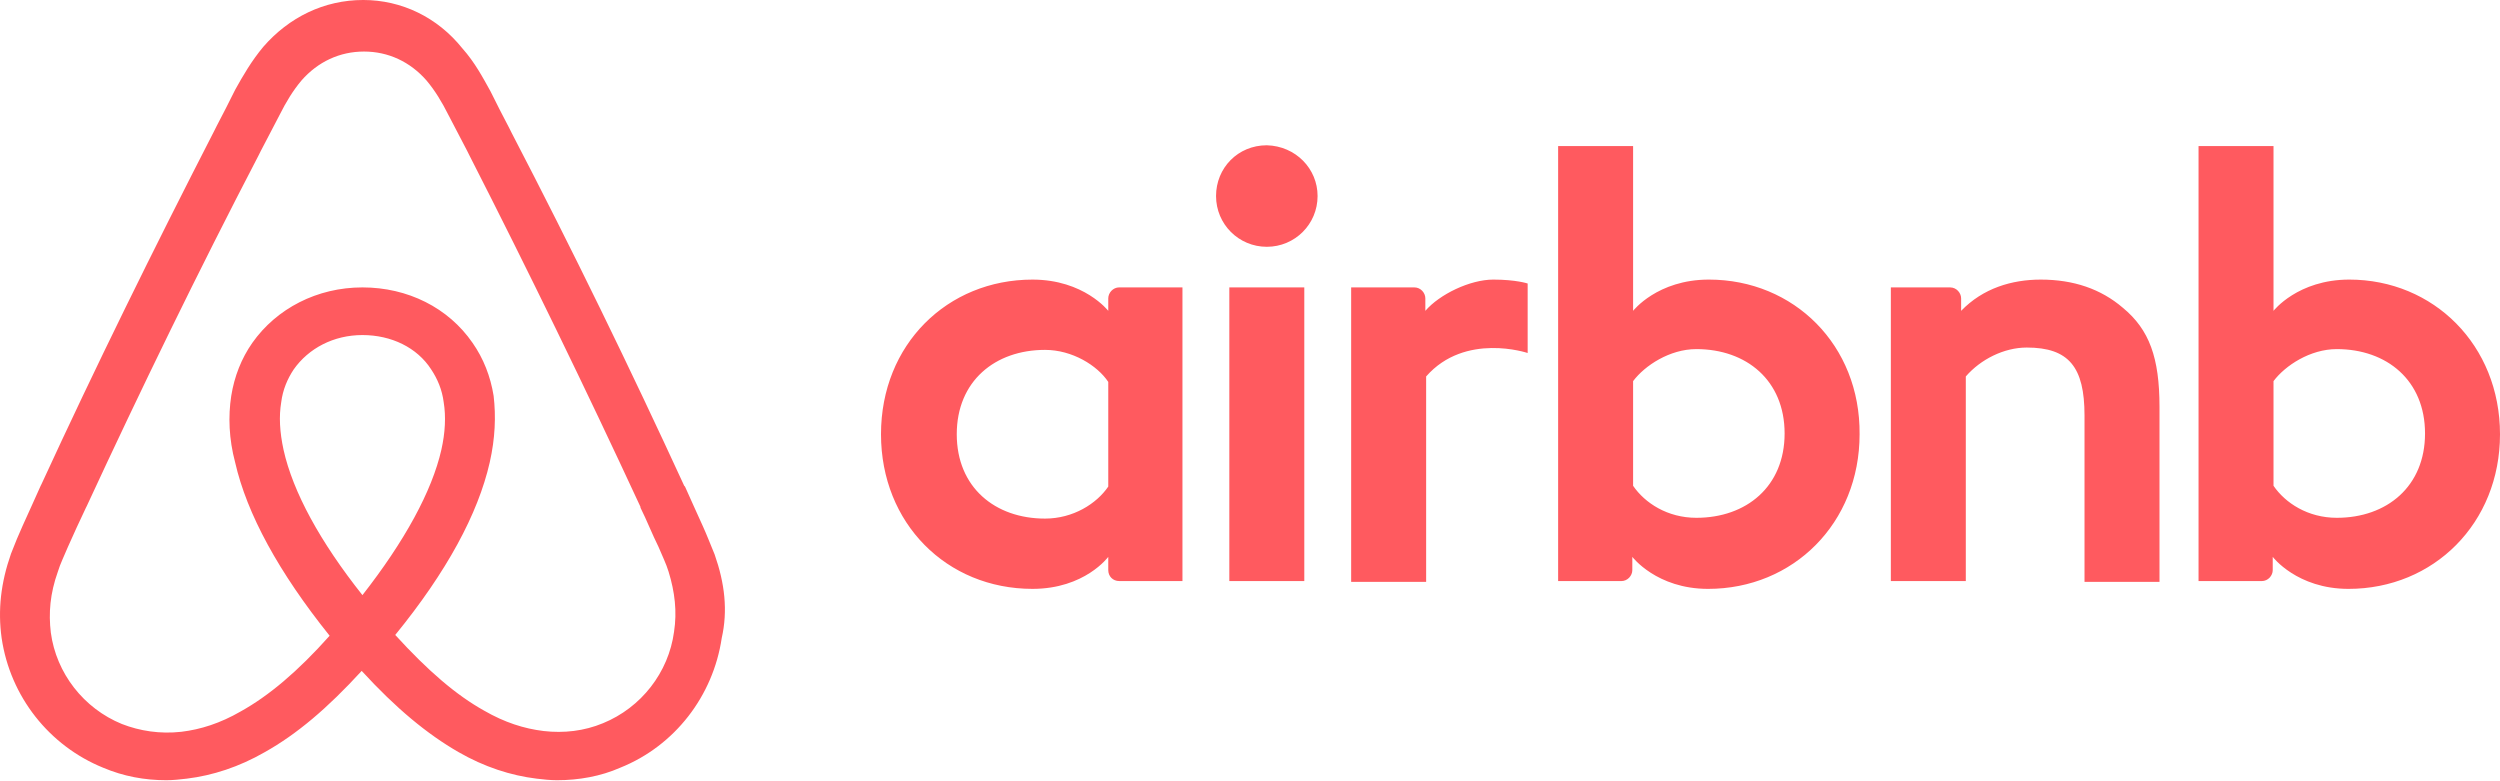
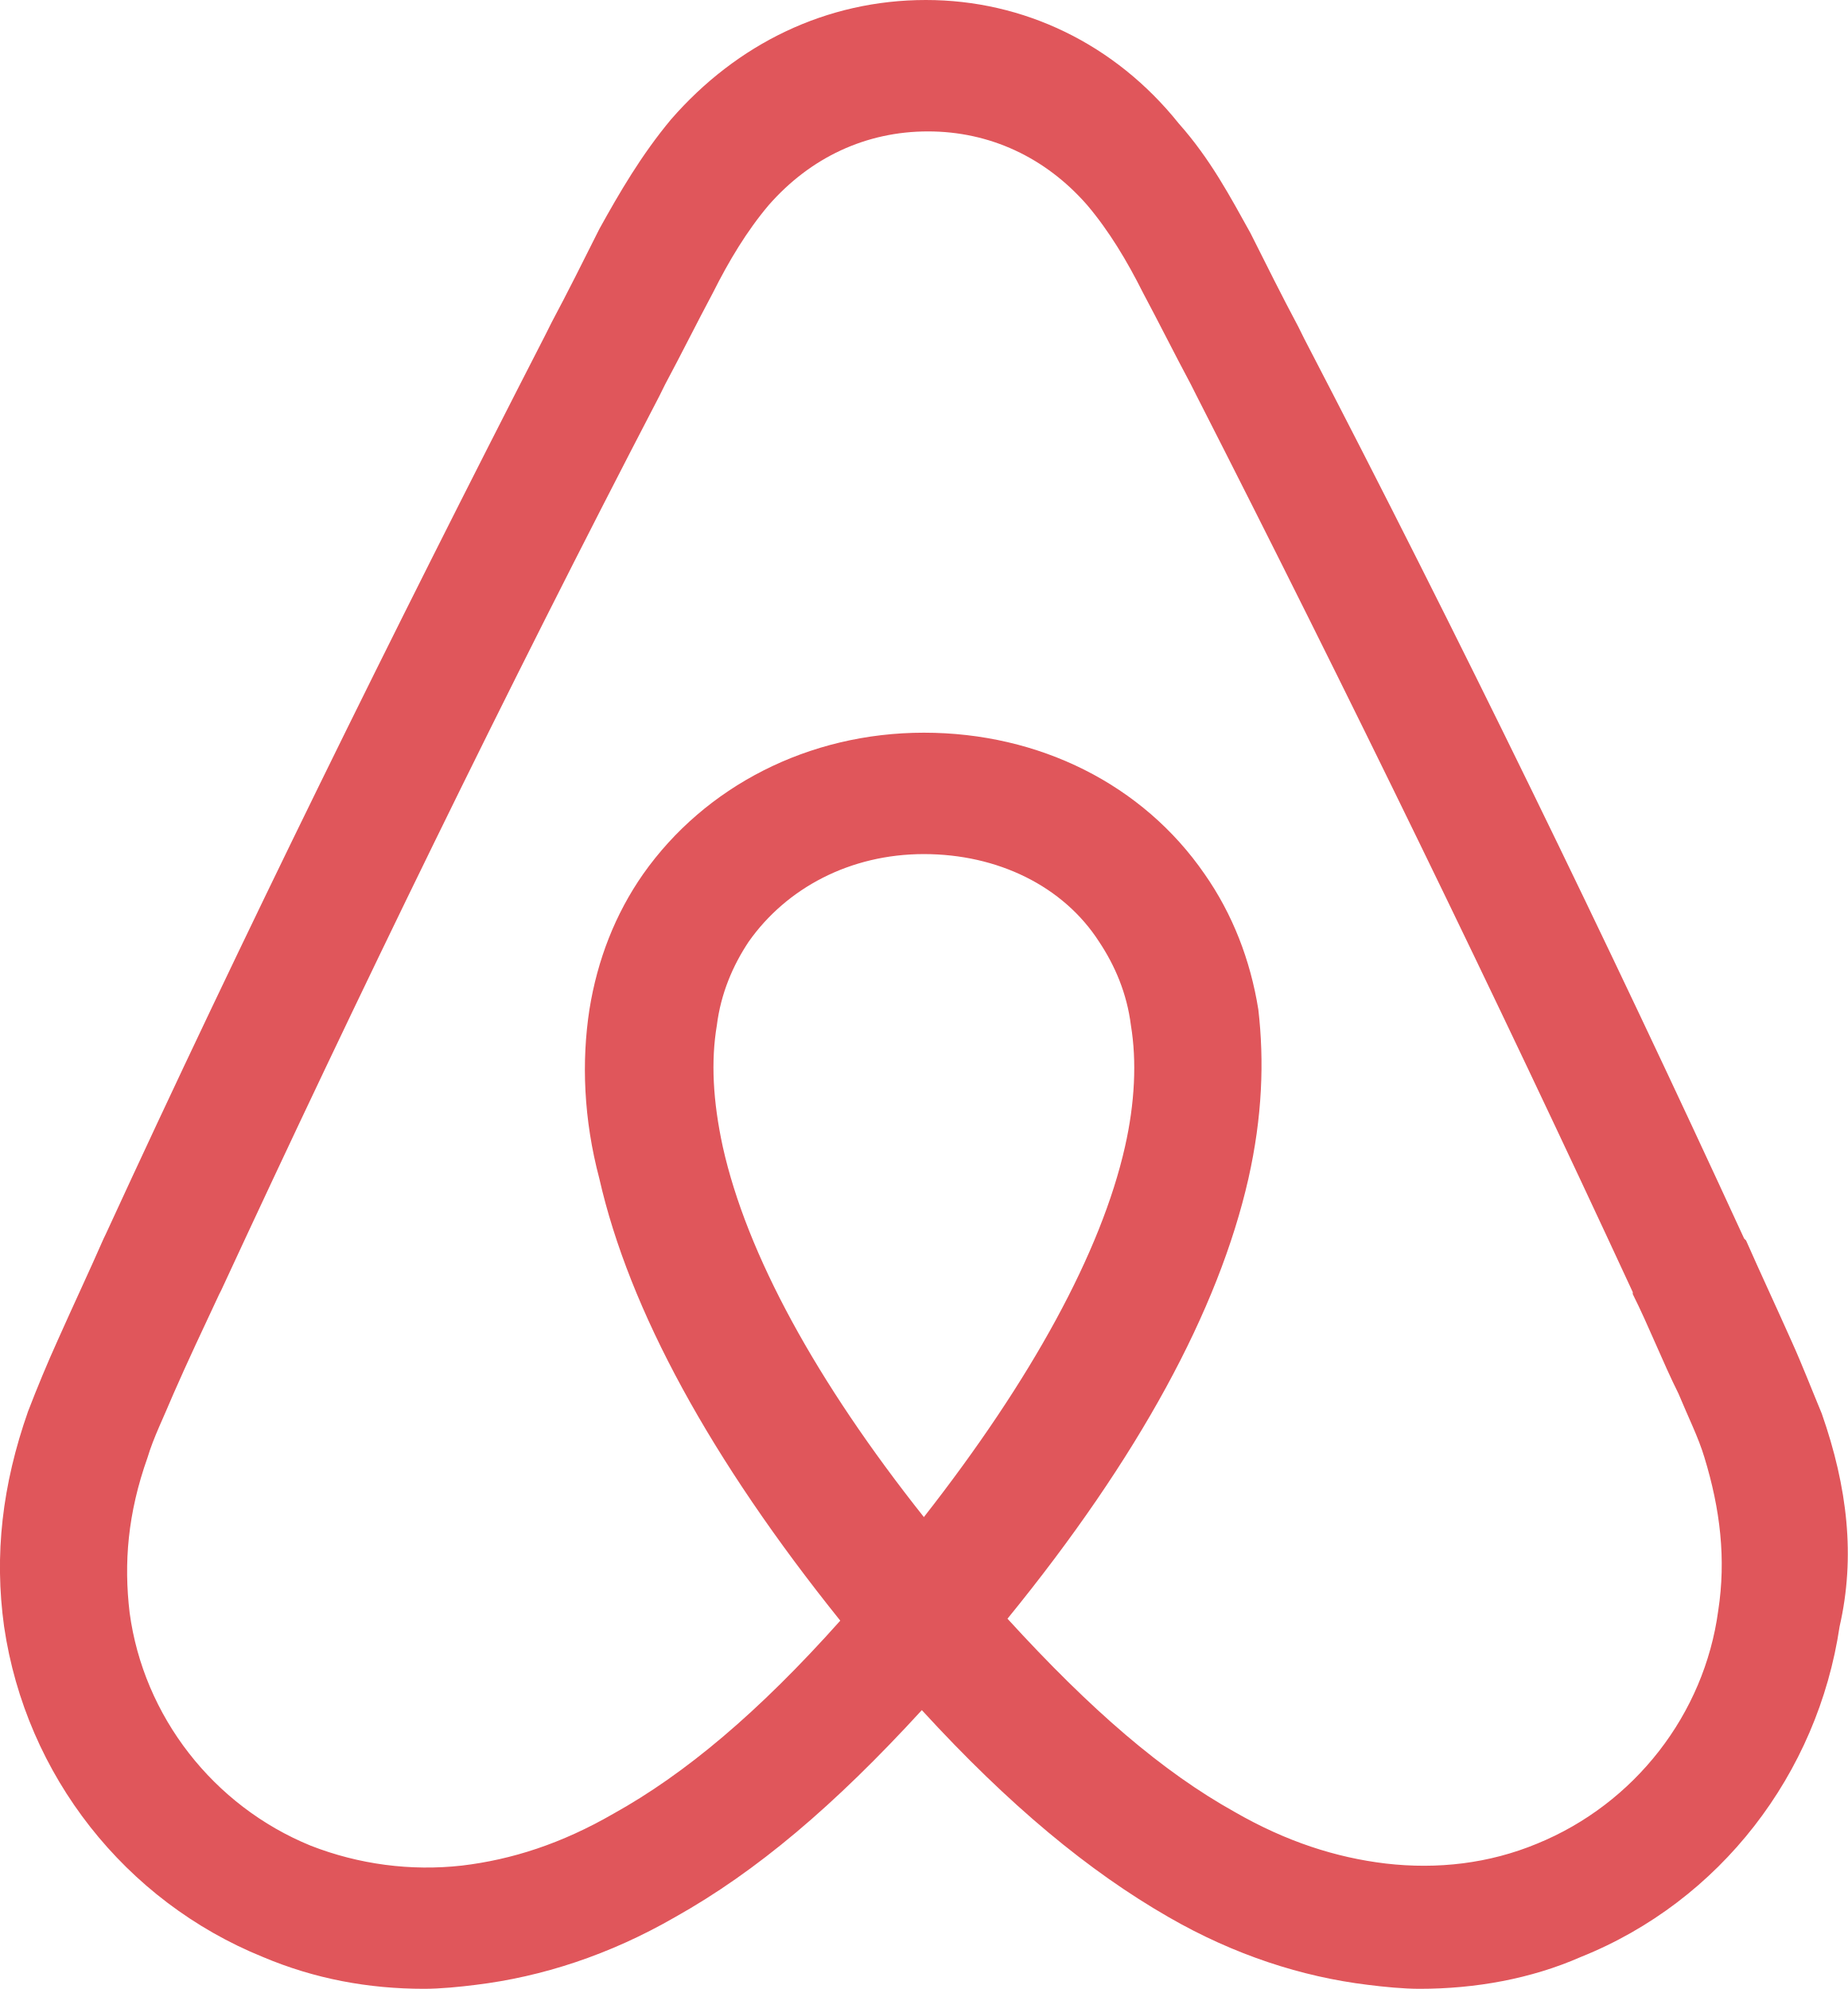
- <svg xmlns="http://www.w3.org/2000/svg" viewBox="329.775 439.999 320.426 100.002">
-   <path fill="#ff5a5f" d="M498.65 465.125c0 3.604-2.904 6.506-6.508 6.506s-6.506-2.902-6.506-6.506 2.803-6.506 6.506-6.506c3.706.1 6.508 3.003 6.508 6.506zm-26.828 13.114v1.602s-3.102-4.006-9.709-4.006c-10.91 0-19.42 8.309-19.42 19.82 0 11.412 8.41 19.82 19.42 19.82 6.707 0 9.709-4.104 9.709-4.104v1.701c0 .801.602 1.4 1.402 1.4h8.107v-37.639h-8.107c-.8.003-1.402.705-1.402 1.406zm0 24.123c-1.5 2.203-4.504 4.105-8.107 4.105-6.406 0-11.312-4.004-11.312-10.812 0-6.807 4.906-10.811 11.312-10.811 3.504 0 6.707 2.002 8.107 4.104v13.414zm15.516-25.526h9.609v37.639h-9.609v-37.639zm143.545-1.002c-6.607 0-9.711 4.006-9.711 4.006v-21.121h-9.609v55.756h8.109c.801 0 1.4-.701 1.4-1.402v-1.701s3.104 4.104 9.709 4.104c10.912 0 19.42-8.406 19.42-19.818s-8.508-19.824-19.318-19.824zm-1.602 30.532c-3.705 0-6.607-1.9-8.109-4.104v-13.414c1.502-2.002 4.705-4.104 8.109-4.104 6.406 0 11.311 4.004 11.311 10.811s-4.904 10.811-11.311 10.811zm-22.722-14.213v22.422h-9.611v-21.322c0-6.205-2.002-8.709-7.404-8.709-2.902 0-5.906 1.502-7.811 3.705v26.227h-9.607v-37.639h7.605c.801 0 1.402.701 1.402 1.402v1.602c2.803-2.904 6.506-4.006 10.209-4.006 4.205 0 7.709 1.203 10.512 3.605 3.402 2.803 4.705 6.406 4.705 12.713zm-57.76-16.319c-6.605 0-9.709 4.006-9.709 4.006v-21.121h-9.609v55.756h8.107c.801 0 1.402-.701 1.402-1.402v-1.701s3.104 4.104 9.709 4.104c10.912 0 19.42-8.406 19.42-19.818.1-11.413-8.408-19.824-19.32-19.824zm-1.602 30.532c-3.703 0-6.605-1.9-8.107-4.104v-13.414c1.502-2.002 4.705-4.104 8.107-4.104 6.408 0 11.312 4.004 11.312 10.811s-4.904 10.811-11.312 10.811zm-26.025-30.532c2.902 0 4.404.502 4.404.502v8.908s-8.008-2.703-13.012 3.004v26.326h-9.611v-37.738h8.109c.801 0 1.4.701 1.4 1.402v1.602c1.804-2.103 5.708-4.006 8.71-4.006zm-99.799 35.237c-.5-1.201-1.001-2.502-1.501-3.604-.802-1.801-1.603-3.504-2.302-5.105l-.1-.1c-6.908-15.016-14.314-30.23-22.123-45.244l-.3-.602a196.953 196.953 0 0 1-2.401-4.705c-1.002-1.803-2.002-3.703-3.604-5.506-3.203-4.004-7.808-6.207-12.712-6.207-5.006 0-9.51 2.203-12.812 6.006-1.502 1.801-2.604 3.703-3.604 5.506a217.271 217.271 0 0 1-2.401 4.705l-.301.602c-7.708 15.014-15.215 30.229-22.122 45.244l-.101.199c-.7 1.604-1.502 3.305-2.303 5.105-.5 1.102-1 2.303-1.5 3.604-1.302 3.703-1.703 7.207-1.201 10.812 1.101 7.508 6.105 13.812 13.013 16.617 2.603 1.102 5.306 1.602 8.108 1.602.801 0 1.801-.1 2.603-.201 3.304-.4 6.707-1.5 10.011-3.402 4.104-2.303 8.008-5.605 12.412-10.41 4.404 4.805 8.408 8.107 12.412 10.41 3.305 1.902 6.707 3.002 10.01 3.402.801.102 1.803.201 2.604.201 2.803 0 5.605-.5 8.107-1.602 7.008-2.805 11.912-9.209 13.014-16.617.795-3.503.395-7.005-.906-10.71zm-45.144 5.205c-5.406-6.807-8.91-13.213-10.11-18.617-.5-2.303-.601-4.305-.3-6.107.199-1.602.801-3.004 1.602-4.205 1.902-2.701 5.105-4.404 8.809-4.404 3.705 0 7.008 1.602 8.81 4.404.801 1.201 1.401 2.604 1.603 4.205.299 1.803.199 3.904-.301 6.107-1.205 5.304-4.709 11.711-10.113 18.617zm39.938 4.705c-.7 5.205-4.204 9.711-9.108 11.713-2.402 1-5.006 1.301-7.607 1-2.502-.301-5.006-1.102-7.607-2.602-3.604-2.004-7.207-5.105-11.412-9.711 6.606-8.107 10.61-15.516 12.112-22.121.701-3.104.802-5.906.5-8.51-.399-2.502-1.301-4.805-2.702-6.807-3.105-4.506-8.311-7.107-14.115-7.107s-11.01 2.703-14.113 7.107c-1.401 2.002-2.303 4.305-2.703 6.807-.4 2.604-.301 5.506.5 8.51 1.501 6.605 5.605 14.113 12.111 22.221-4.104 4.605-7.808 7.709-11.412 9.711-2.603 1.502-5.104 2.303-7.606 2.602-2.702.301-5.306-.1-7.608-1-4.904-2.002-8.408-6.508-9.108-11.713-.3-2.502-.101-5.004.901-7.807.299-1.002.801-2.002 1.301-3.203.701-1.602 1.5-3.305 2.302-5.006l.101-.199c6.906-14.916 14.313-30.131 22.021-44.945l.3-.602c.802-1.5 1.603-3.102 2.403-4.604.801-1.602 1.701-3.104 2.803-4.406 2.102-2.4 4.904-3.703 8.008-3.703s5.906 1.303 8.008 3.703c1.102 1.305 2.002 2.807 2.803 4.406.802 1.502 1.603 3.104 2.402 4.604l.301.602a1325.424 1325.424 0 0 1 21.922 45.045v.1c.802 1.604 1.502 3.404 2.303 5.008.5 1.199 1.001 2.199 1.301 3.201.799 2.6 1.099 5.104.698 7.706z" />
+ <svg xmlns="http://www.w3.org/2000/svg" enable-background="new 0 0 1991.3 2143.2" viewBox="0 0 1991.3 2143.2">
+   <path d="m1851.6 1735.6c-15 111.6-90.1 208.1-195.2 251-51.5 21.4-107.3 27.9-163.1 21.4-53.6-6.4-107.3-23.6-163-55.7-77.2-43-154.5-109.4-244.6-208.1 141.6-173.8 227.4-332.5 259.6-474.1 15-66.5 17.2-126.6 10.7-182.4-8.6-53.6-27.9-103-57.9-145.9-66.5-96.5-178.1-152.3-302.5-152.3s-236 57.9-302.5 152.3c-30 42.9-49.3 92.3-57.9 145.9-8.6 55.8-6.4 118 10.7 182.4 32.2 141.6 120.1 302.5 259.6 476.2-88 98.7-167.3 165.2-244.6 208.1-55.8 32.2-109.4 49.4-163 55.8-55.3 6.2-111.2-1.2-163-21.4-105.1-42.9-180.2-139.5-195.2-251-6.4-53.6-2.1-107.2 19.3-167.3 6.4-21.5 17.2-42.9 27.9-68.6 15-34.3 32.2-70.8 49.3-107.3l2.2-4.3c148-319.7 306.8-645.8 472-963.3l6.4-12.9c17.2-32.1 34.3-66.5 51.5-98.7 17.2-34.3 36.5-66.5 60.1-94.4 45.1-51.5 105.1-79.4 171.6-79.4s126.6 27.9 171.6 79.4c23.6 27.9 42.9 60.1 60.1 94.4 17.2 32.2 34.3 66.5 51.5 98.6l6.5 12.9c163 319.6 321.8 645.7 469.8 965.4v2.1c17.2 34.3 32.2 73 49.3 107.3 10.7 25.8 21.5 47.2 27.9 68.6 17.1 55.9 23.5 109.5 14.9 165.3zm-856-100.9c-115.8-145.9-190.9-283.2-216.7-399-10.7-49.4-12.9-92.3-6.4-130.9 4.3-34.3 17.2-64.4 34.3-90.1 40.8-57.9 109.4-94.4 188.8-94.4s150.2 34.4 188.8 94.4c17.2 25.8 30 55.8 34.3 90.1 6.4 38.6 4.3 83.7-6.4 130.9-25.7 113.7-100.8 251-216.7 399zm967.6-111.5c-10.7-25.7-21.5-53.6-32.2-77.2-17.2-38.6-34.3-75.1-49.4-109.4l-2.1-2.1c-148-321.8-306.8-647.9-474.1-969.7l-6.4-12.9c-17.2-32.2-34.3-66.5-51.5-100.8-21.5-38.6-42.9-79.4-77.2-118-68.7-85.9-167.4-133.1-272.5-133.1-107.3 0-203.8 47.2-274.7 128.7-32.2 38.6-55.8 79.4-77.2 118-17.2 34.3-34.3 68.6-51.5 100.8l-6.4 12.8c-165.2 321.8-326.1 647.9-474.1 969.7l-2.1 4.3c-15 34.3-32.2 70.8-49.4 109.4-11.5 25.4-22.2 51.2-32.2 77.2-27.9 79.4-36.5 154.5-25.8 231.7 23.6 160.9 130.9 296.1 278.9 356.1 55.8 23.6 113.7 34.3 173.8 34.3 17.2 0 38.6-2.1 55.8-4.3 70.8-8.6 143.7-32.1 214.5-72.9 88-49.3 171.6-120.1 266-223.1 94.4 103 180.2 173.8 266 223.1 70.8 40.8 143.7 64.3 214.5 72.9 17.2 2.2 38.6 4.3 55.8 4.3 60.1 0 120.1-10.7 173.8-34.3 150.2-60.1 255.3-197.4 278.9-356.1 17.2-75 8.6-150-19.2-229.4z" fill="#e0565b" />
</svg>
